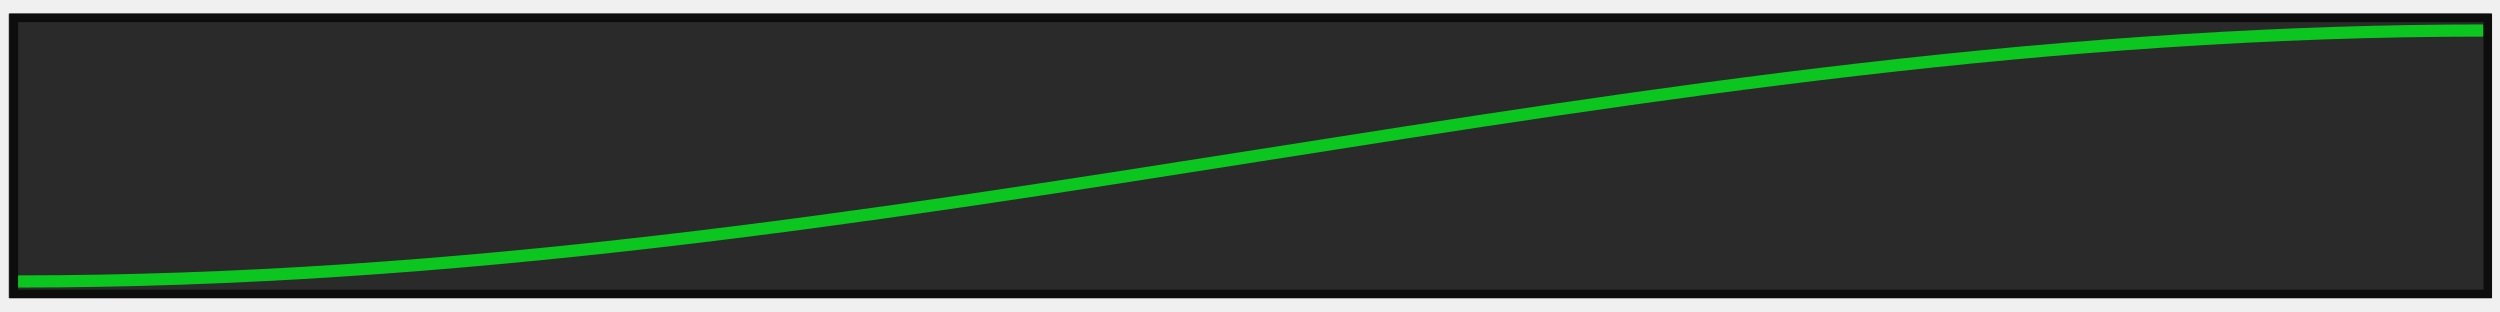
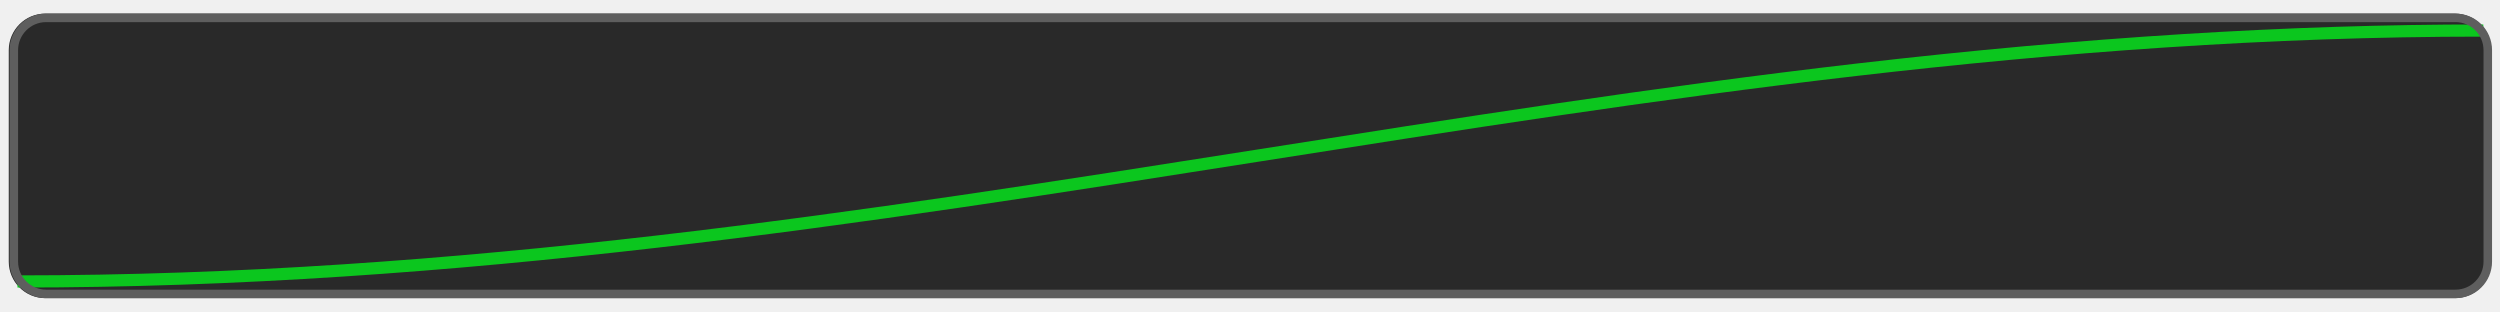
<svg xmlns="http://www.w3.org/2000/svg" id="Layer_1" data-name="Layer 1" viewBox="0 0 2052.89 256">
  <defs>
    <style>
      .cls-1 {
-         fill: #2a2a2a;
+         fill: #fff;
      }

      .cls-2 {
-         fill: #fff;
+         fill: #5e5e5e;
      }

      .cls-3 {
        fill: #0bc61e;
      }

      .cls-4 {
-         fill: #0d0d0d;
+         fill: #292929;
      }
    </style>
  </defs>
-   <path class="cls-2" d="M1637.82,182.29c-11.38,0-20.22-4.57-26.5-13.71-6.29-9.14-9.43-22.03-9.43-38.67s3.17-29.44,9.5-38.67c6.33-9.23,15.14-13.85,26.43-13.85s20.16,4.62,26.47,13.85c6.31,9.23,9.46,22.13,9.46,38.67s-3.13,29.53-9.39,38.67c-6.26,9.14-15.11,13.71-26.54,13.71ZM1637.82,170.9c7.5,0,13.27-3.6,17.31-10.8,4.05-7.2,6.07-17.27,6.07-30.21s-2.02-23.15-6.07-30.38c-4.05-7.22-9.82-10.83-17.31-10.83s-13.21,3.62-17.28,10.87c-4.07,7.25-6.1,17.36-6.1,30.34s2.03,23.01,6.1,30.21c4.07,7.2,9.83,10.8,17.28,10.8Z" />
-   <rect class="cls-1" x="7.19" y="11.16" width="2038.51" height="233.68" />
+   <path class="cls-1" d="M1637.82,182.29c-11.38,0-20.22-4.57-26.5-13.71-6.29-9.14-9.43-22.03-9.43-38.67s3.17-29.44,9.5-38.67c6.33-9.23,15.14-13.85,26.43-13.85s20.16,4.62,26.47,13.85c6.31,9.23,9.46,22.13,9.46,38.67s-3.13,29.53-9.39,38.67c-6.26,9.14-15.11,13.71-26.54,13.71ZM1637.82,170.9c7.5,0,13.27-3.6,17.31-10.8,4.05-7.2,6.07-17.27,6.07-30.21s-2.02-23.15-6.07-30.38c-4.05-7.22-9.82-10.83-17.31-10.83s-13.21,3.62-17.28,10.87c-4.07,7.25-6.1,17.36-6.1,30.34s2.03,23.01,6.1,30.21c4.07,7.2,9.83,10.8,17.28,10.8Z" />
+   <rect class="cls-4" x="7.19" y="11.16" width="2038.51" height="233.68" rx="30" ry="30" />
  <path class="cls-3" d="M14.36,236.13v-10c362.16,0,696.22-52.64,1019.27-103.54,160.02-25.22,325.5-51.29,491.75-70.5,186.46-21.54,354.53-32.02,513.81-32.02v10c-353.97,0-684.22,52.04-1003.6,102.36C712.06,183.42,377.51,236.13,14.36,236.13Z" />
-   <path class="cls-4" d="M2039.36,18.16v219.68H14.85V18.16h2024.51M2046.36,11.16H7.85v233.68h2038.51V11.16h0Z" />
+   <path class="cls-2" d="M2016.36,18.16c12.68,0,23,10.32,23,23v173.68c0,12.68-10.32,23-23,23H37.85c-12.68,0-23-10.32-23-23V41.16c0-12.68,10.32-23,23-23h1978.51ZM2016.36,11.16H37.85c-16.57,0-30,13.43-30,30v173.68c0,16.57,13.43,30,30,30h1978.51c16.57,0,30-13.43,30-30V41.16c0-16.57-13.43-30-30-30h0Z" />
</svg>
